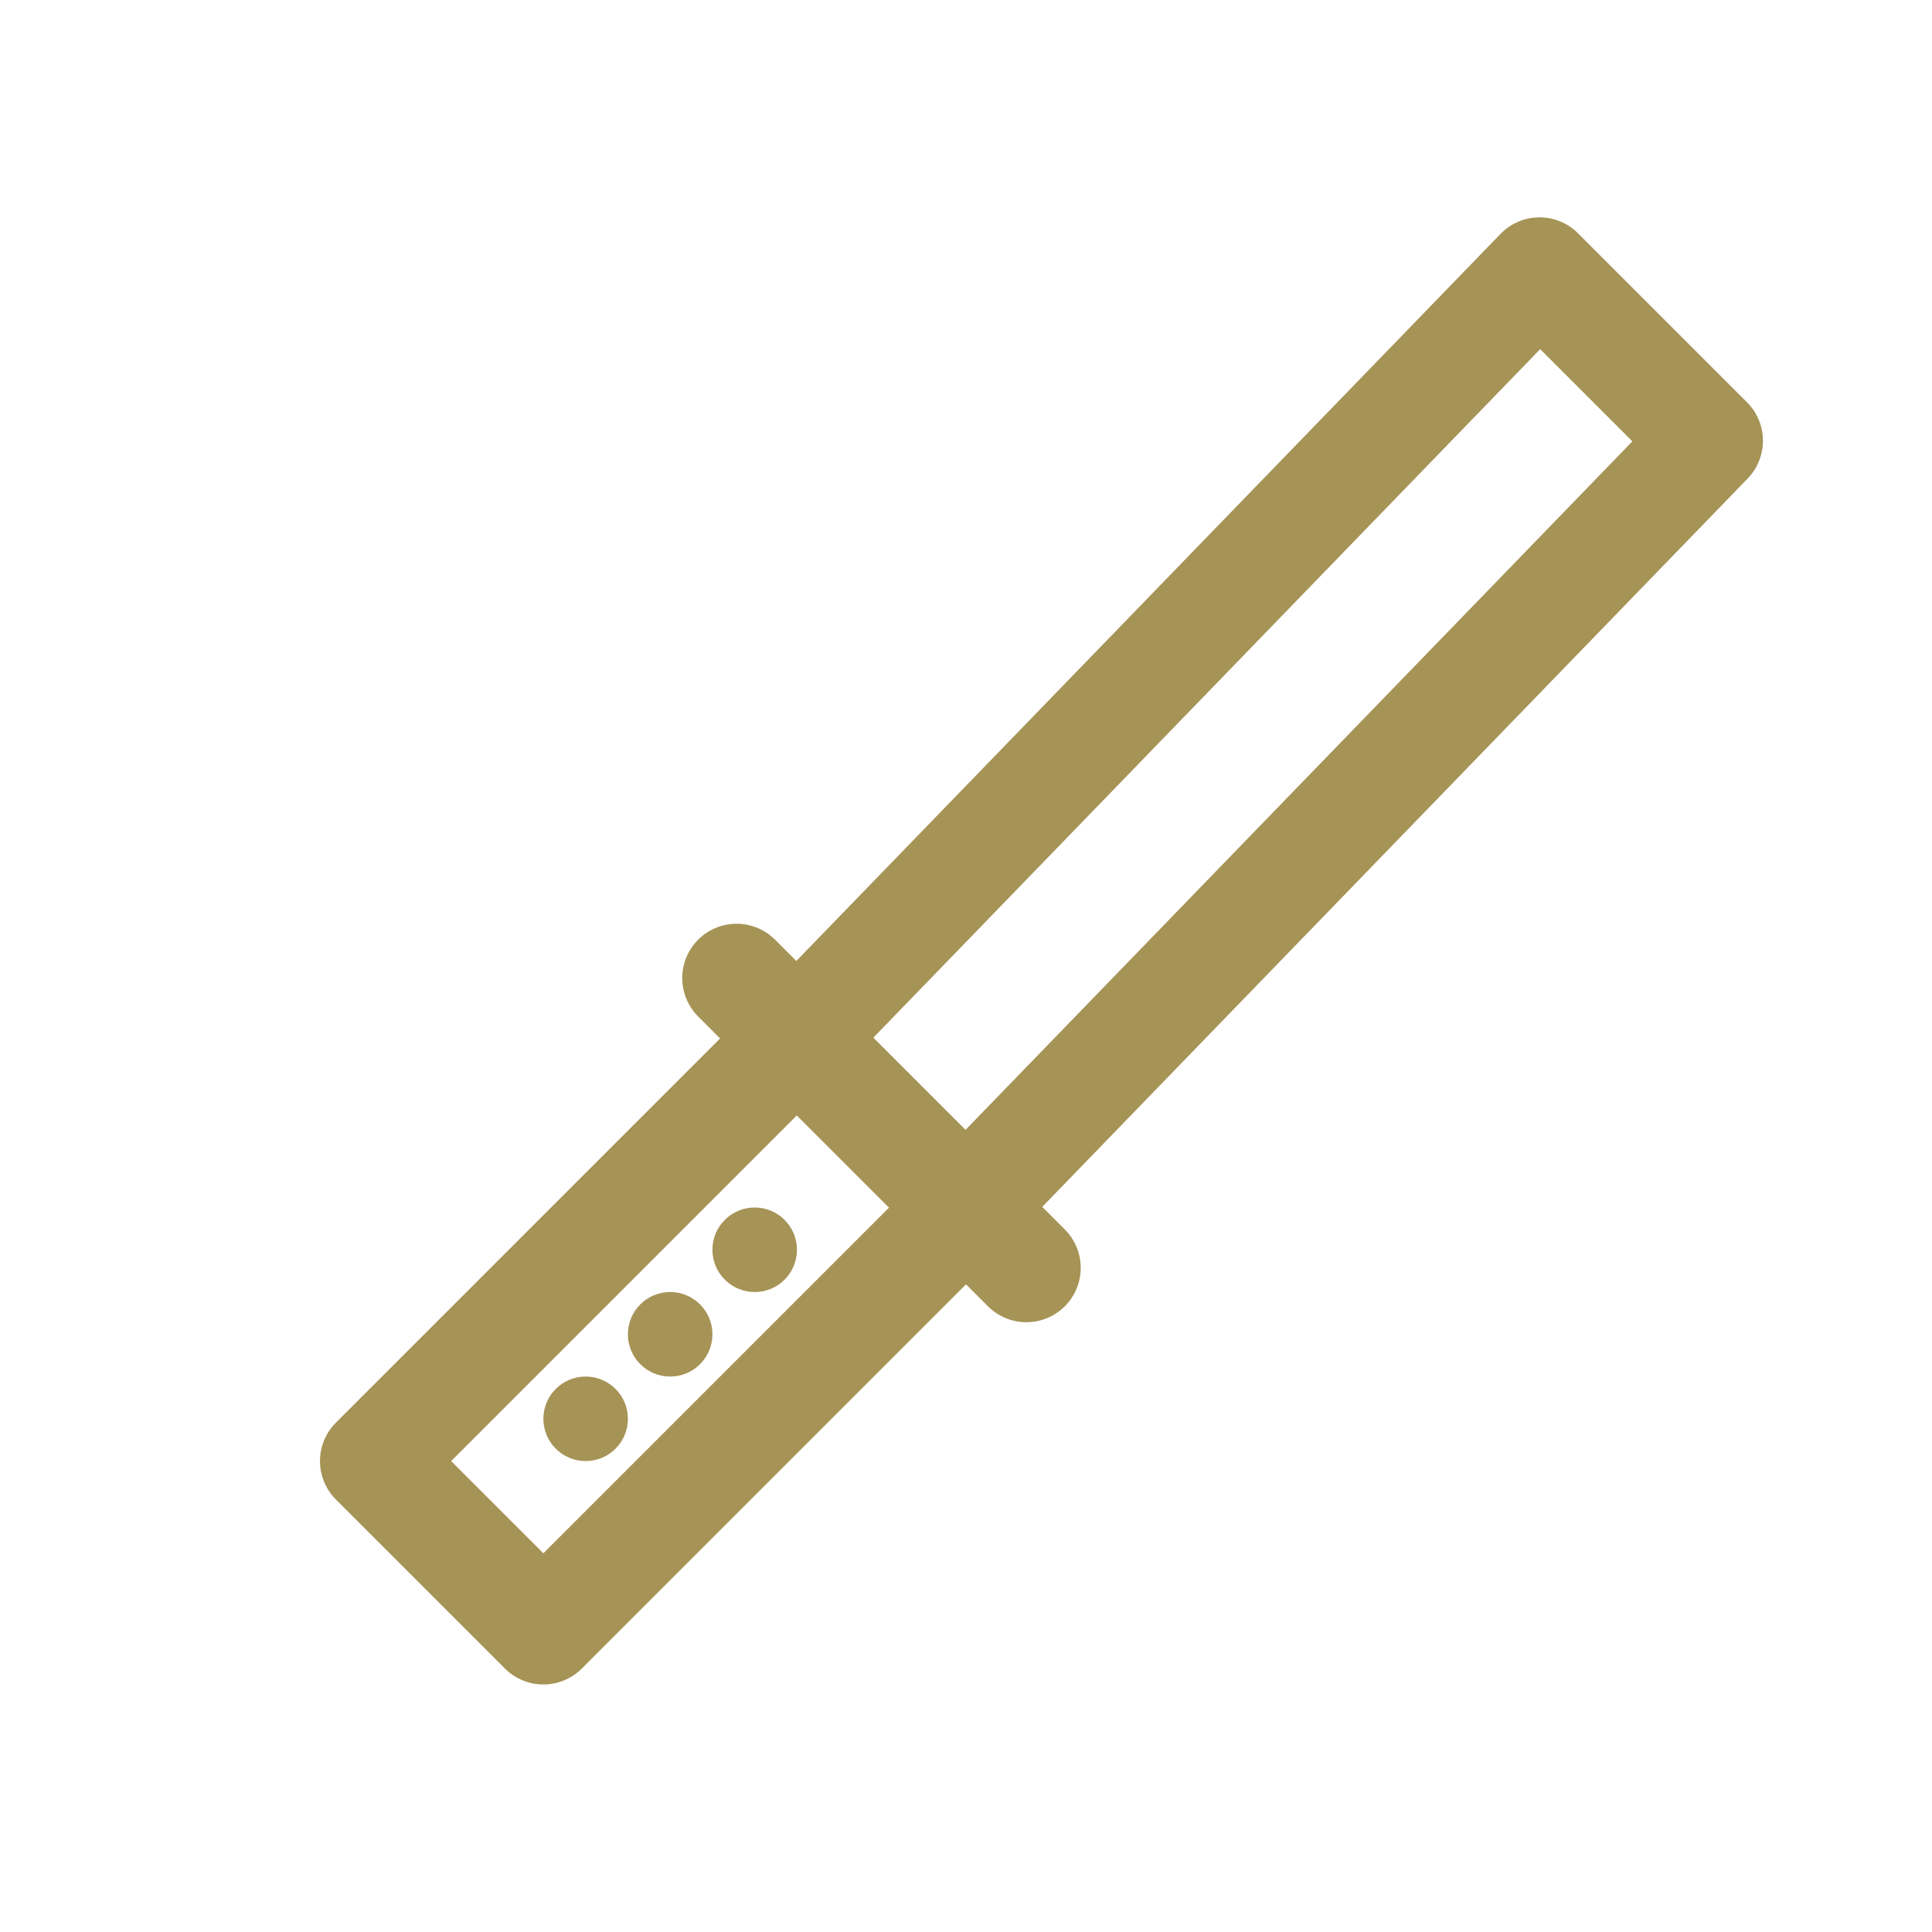
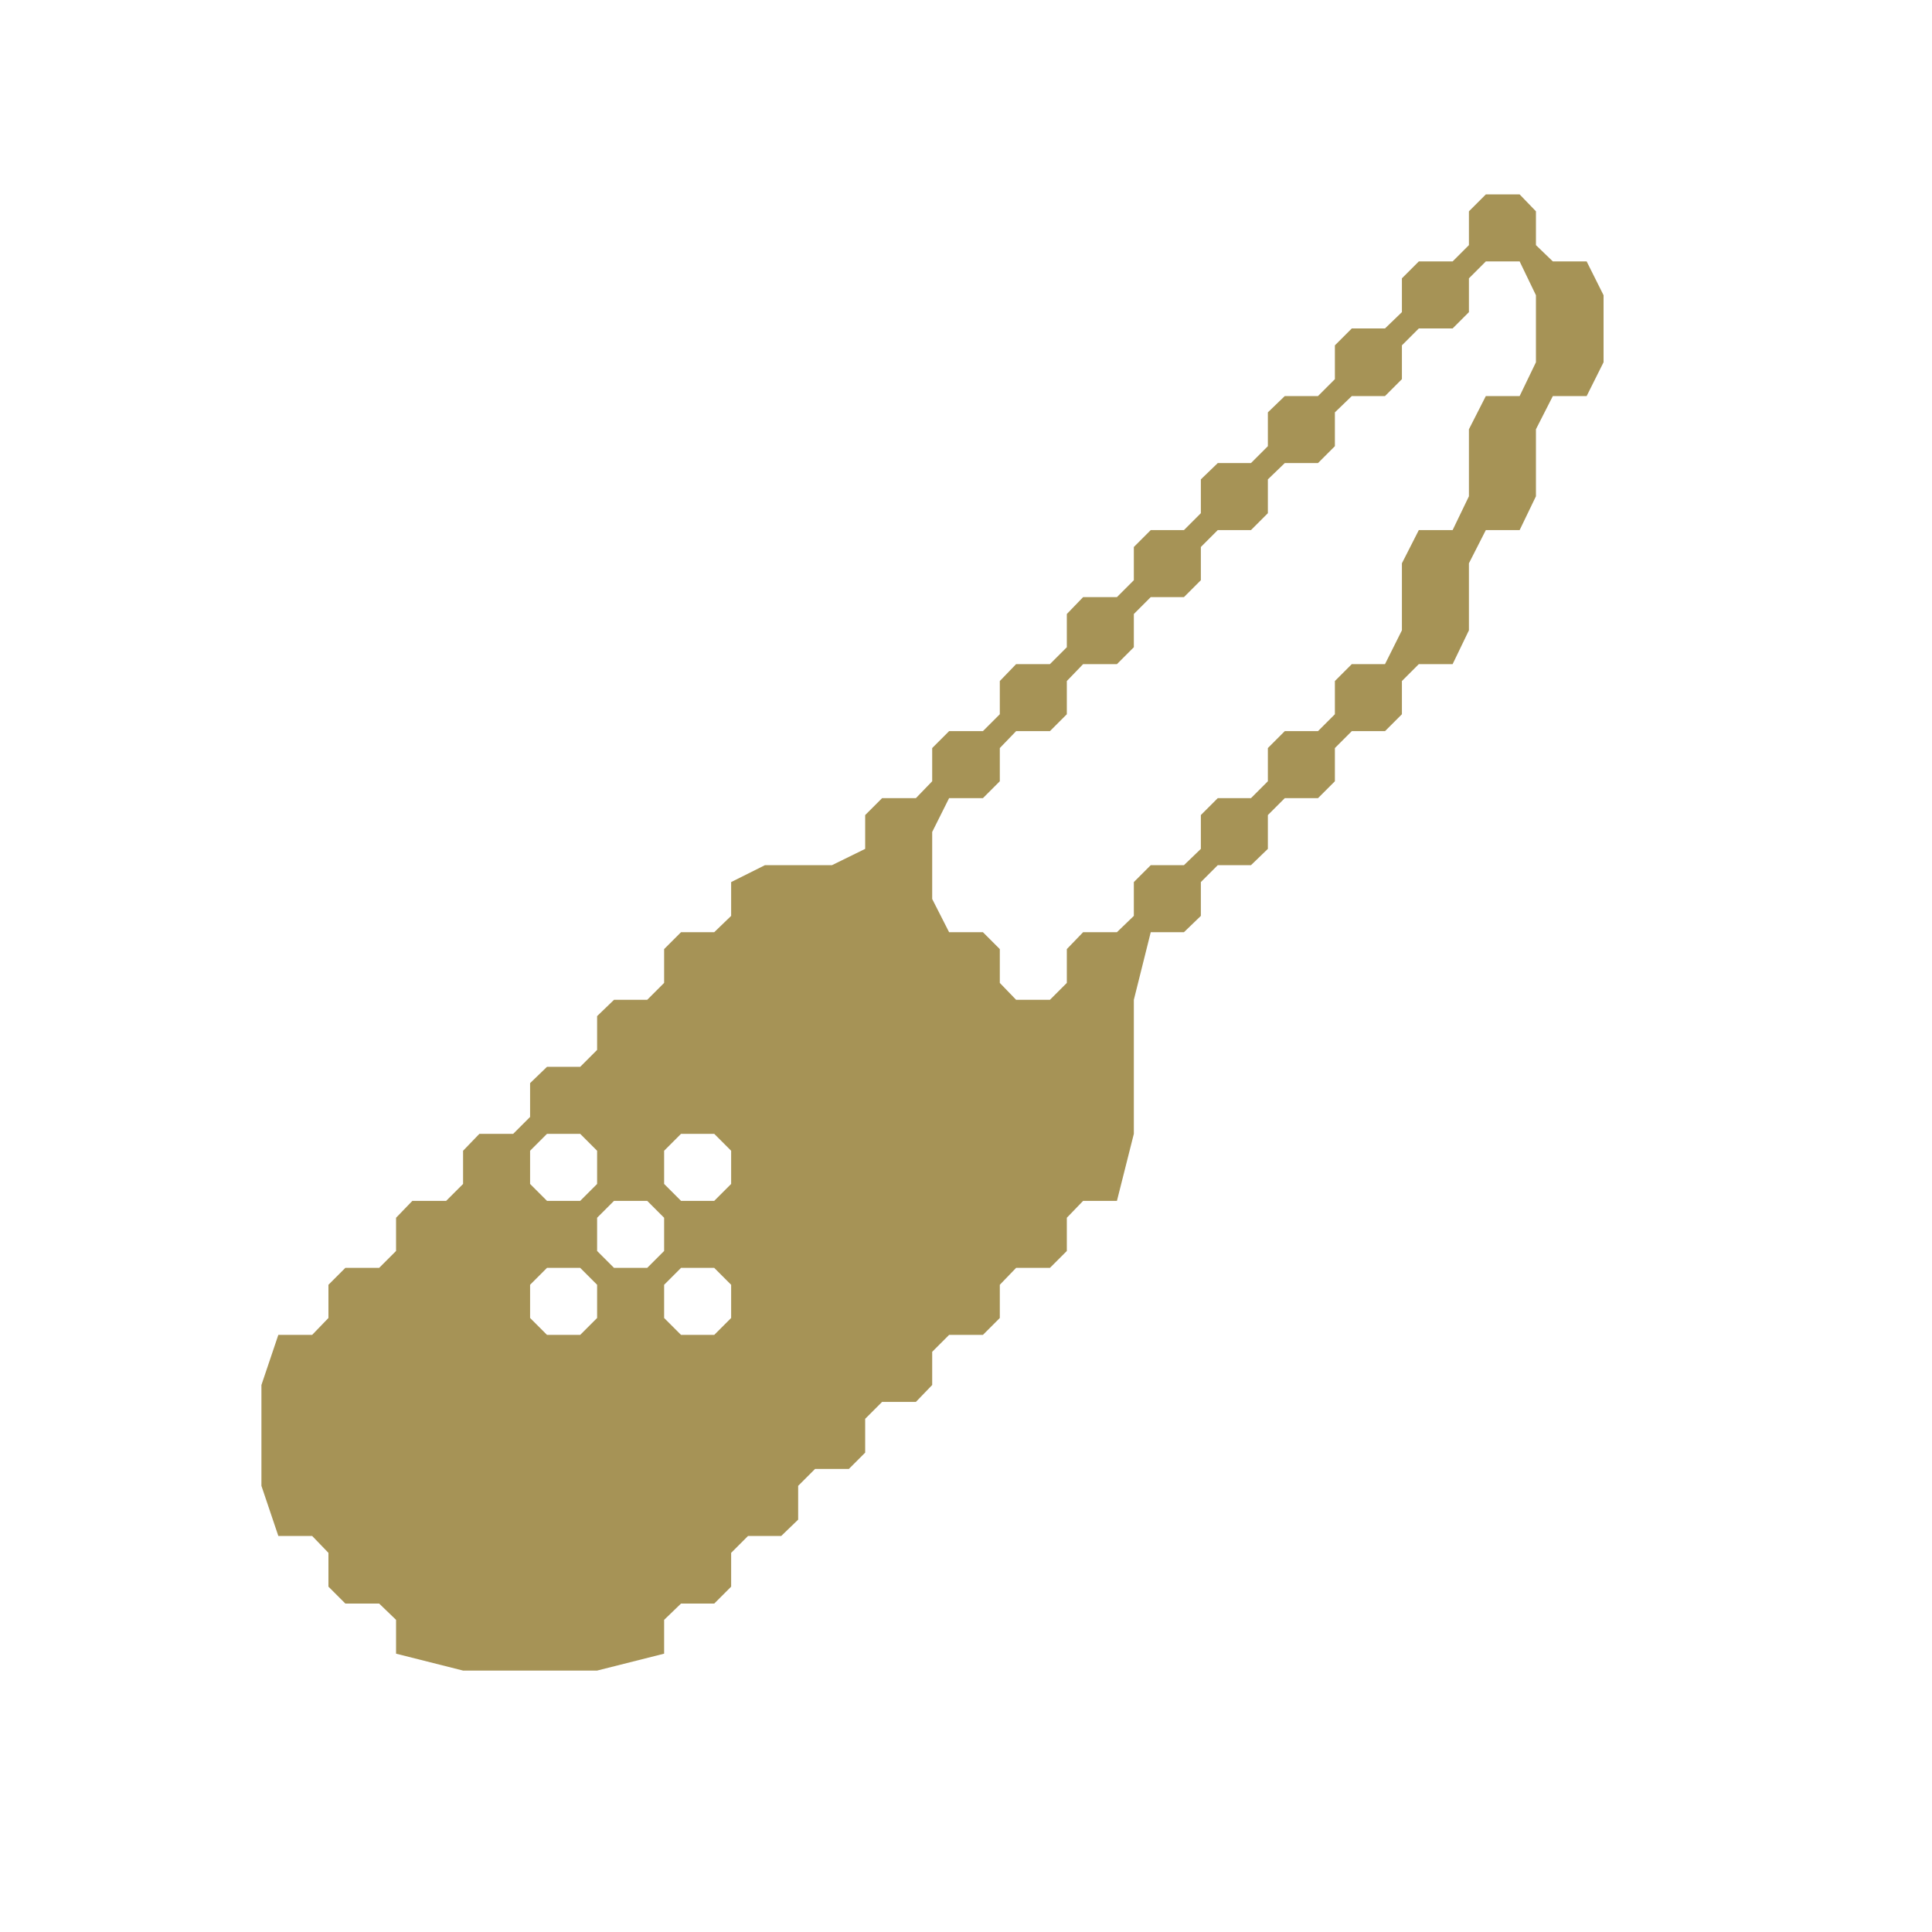
- <svg xmlns="http://www.w3.org/2000/svg" viewBox="0 0 32 32" width="32" height="32" fill="none" stroke="#a69356" color="#a69356" stroke-width="1.8" stroke-linecap="round" stroke-linejoin="round" aria-hidden="true">
-   <path d="M13.2 17.2 25.5 4.5l2.8 2.8-12.3 12.7z" />
-   <path d="M13.2 17.2 16 20 9 27 6.2 24.2z" />
-   <path d="M12.2 16.2 17 21" />
-   <circle cx="12.5" cy="20.7" r=".7" fill="currentColor" stroke="none" />
-   <circle cx="11.1" cy="22.1" r=".7" fill="currentColor" stroke="none" />
-   <circle cx="9.7" cy="23.5" r=".7" fill="currentColor" stroke="none" />
+ <svg xmlns="http://www.w3.org/2000/svg" viewBox="0 0 32 32" width="32" height="32" fill="#a69356" fill-rule="evenodd" aria-hidden="true">
+   <path d="M8.78 21.28L8.78 21.83L9.06 22.11L9.61 22.11L9.89 21.83L9.89 21.28L9.61 21L9.06 21ZM9.06 19.89L9.61 19.89L9.89 19.61L9.89 19.06L9.61 18.78L9.06 18.78L8.78 19.06L8.78 19.61ZM9.89 20.17L9.89 20.72L10.17 21L10.72 21L11 20.72L11 20.17L10.72 19.89L10.17 19.89ZM22.39 11L22.94 11L23.22 10.44L23.22 9.33L23.5 8.78L24.06 8.78L24.33 8.22L24.33 7.11L24.61 6.56L25.17 6.56L25.44 6L25.44 4.89L25.17 4.33L24.61 4.33L24.33 4.61L24.33 5.17L24.06 5.44L23.5 5.44L23.22 5.72L23.22 6.28L22.94 6.56L22.39 6.56L22.11 6.83L22.11 7.39L21.83 7.67L21.28 7.67L21 7.94L21 8.5L20.72 8.78L20.17 8.78L19.89 9.06L19.89 9.61L19.61 9.89L19.06 9.89L18.78 10.17L18.78 10.72L18.5 11L17.94 11L17.67 11.28L17.67 11.83L17.39 12.11L16.83 12.11L16.56 12.39L16.56 12.94L16.28 13.22L15.72 13.22L15.44 13.78L15.44 14.89L15.72 15.44L16.28 15.44L16.56 15.72L16.56 16.28L16.83 16.56L17.39 16.56L17.67 16.28L17.67 15.72L17.94 15.44L18.5 15.44L18.78 15.17L18.78 14.61L19.06 14.33L19.61 14.33L19.89 14.06L19.89 13.5L20.17 13.22L20.72 13.22L21 12.94L21 12.39L21.28 12.11L21.83 12.11L22.11 11.83L22.11 11.28ZM23.22 11.28L23.22 11.83L22.94 12.11L22.39 12.11L22.11 12.39L22.11 12.94L21.83 13.22L21.28 13.22L21 13.5L21 14.06L20.72 14.33L20.17 14.33L19.89 14.61L19.89 15.17L19.61 15.44L19.06 15.44L18.78 16.56L18.78 18.78L18.5 19.89L17.94 19.89L17.67 20.17L17.67 20.72L17.39 21L16.83 21L16.56 21.28L16.56 21.83L16.28 22.11L15.72 22.11L15.44 22.39L15.44 22.94L15.17 23.22L14.61 23.22L14.33 23.5L14.33 24.06L14.06 24.33L13.5 24.33L13.22 24.61L13.22 25.17L12.94 25.44L12.39 25.44L12.11 25.72L12.11 26.28L11.83 26.56L11.28 26.56L11 26.83L11 27.39L9.89 27.67L7.67 27.67L6.56 27.39L6.56 26.83L6.28 26.56L5.72 26.56L5.44 26.28L5.44 25.72L5.17 25.44L4.61 25.44L4.33 24.61L4.33 22.94L4.61 22.11L5.17 22.11L5.44 21.83L5.44 21.28L5.72 21L6.28 21L6.56 20.72L6.56 20.17L6.83 19.89L7.39 19.89L7.67 19.61L7.67 19.06L7.94 18.78L8.5 18.78L8.78 18.5L8.78 17.94L9.06 17.67L9.61 17.67L9.89 17.39L9.89 16.83L10.17 16.56L10.72 16.56L11 16.28L11 15.72L11.28 15.44L11.83 15.44L12.11 15.17L12.11 14.61L12.67 14.33L13.78 14.33L14.33 14.06L14.33 13.5L14.61 13.22L15.17 13.22L15.44 12.94L15.44 12.39L15.72 12.11L16.28 12.11L16.56 11.83L16.56 11.28L16.83 11L17.39 11L17.67 10.72L17.67 10.17L17.94 9.89L18.5 9.89L18.78 9.61L18.78 9.06L19.06 8.78L19.61 8.78L19.89 8.5L19.89 7.94L20.17 7.67L20.72 7.67L21 7.39L21 6.83L21.28 6.56L21.83 6.56L22.11 6.28L22.11 5.72L22.39 5.44L22.94 5.44L23.22 5.17L23.22 4.61L23.5 4.33L24.06 4.33L24.33 4.06L24.33 3.5L24.61 3.22L25.17 3.22L25.44 3.5L25.44 4.06L25.72 4.33L26.28 4.33L26.56 4.89L26.56 6L26.28 6.56L25.72 6.56L25.44 7.11L25.44 8.22L25.17 8.78L24.61 8.78L24.33 9.33L24.33 10.44L24.06 11L23.5 11ZM11 21.28L11 21.83L11.28 22.11L11.83 22.11L12.11 21.83L12.11 21.28L11.83 21L11.28 21ZM11.28 19.89L11.83 19.89L12.11 19.61L12.11 19.06L11.83 18.78L11.28 18.78L11 19.06L11 19.61Z" />
</svg>
